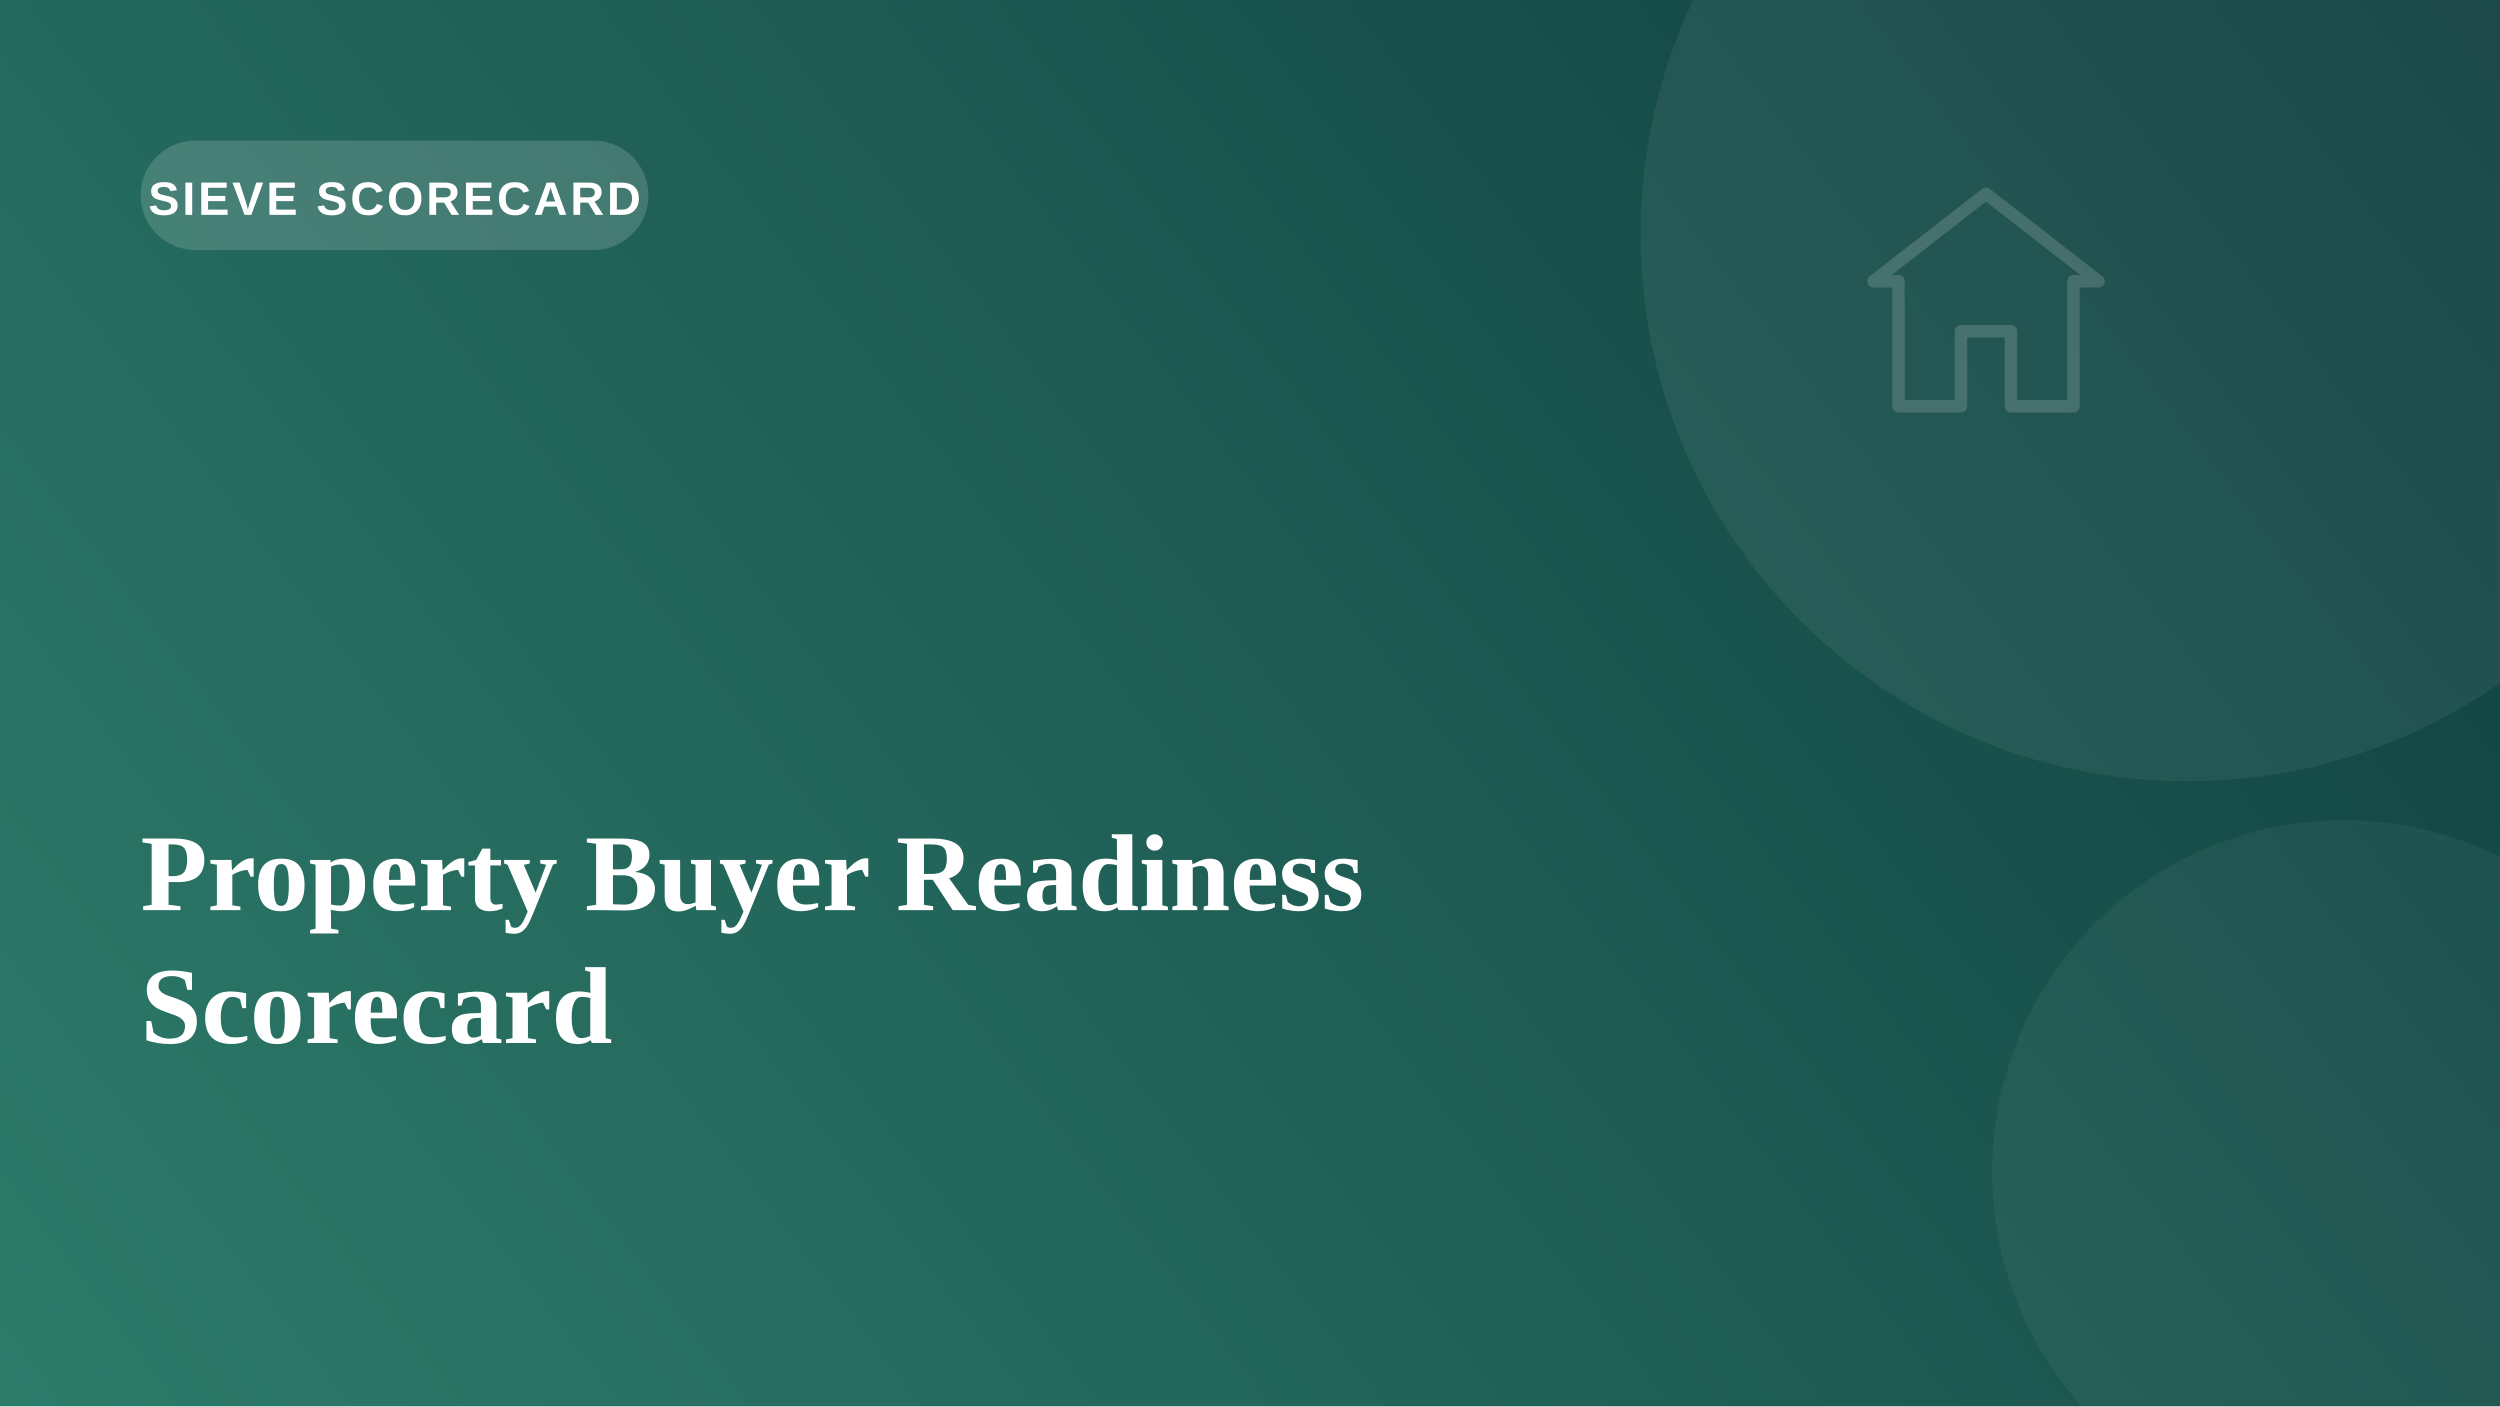
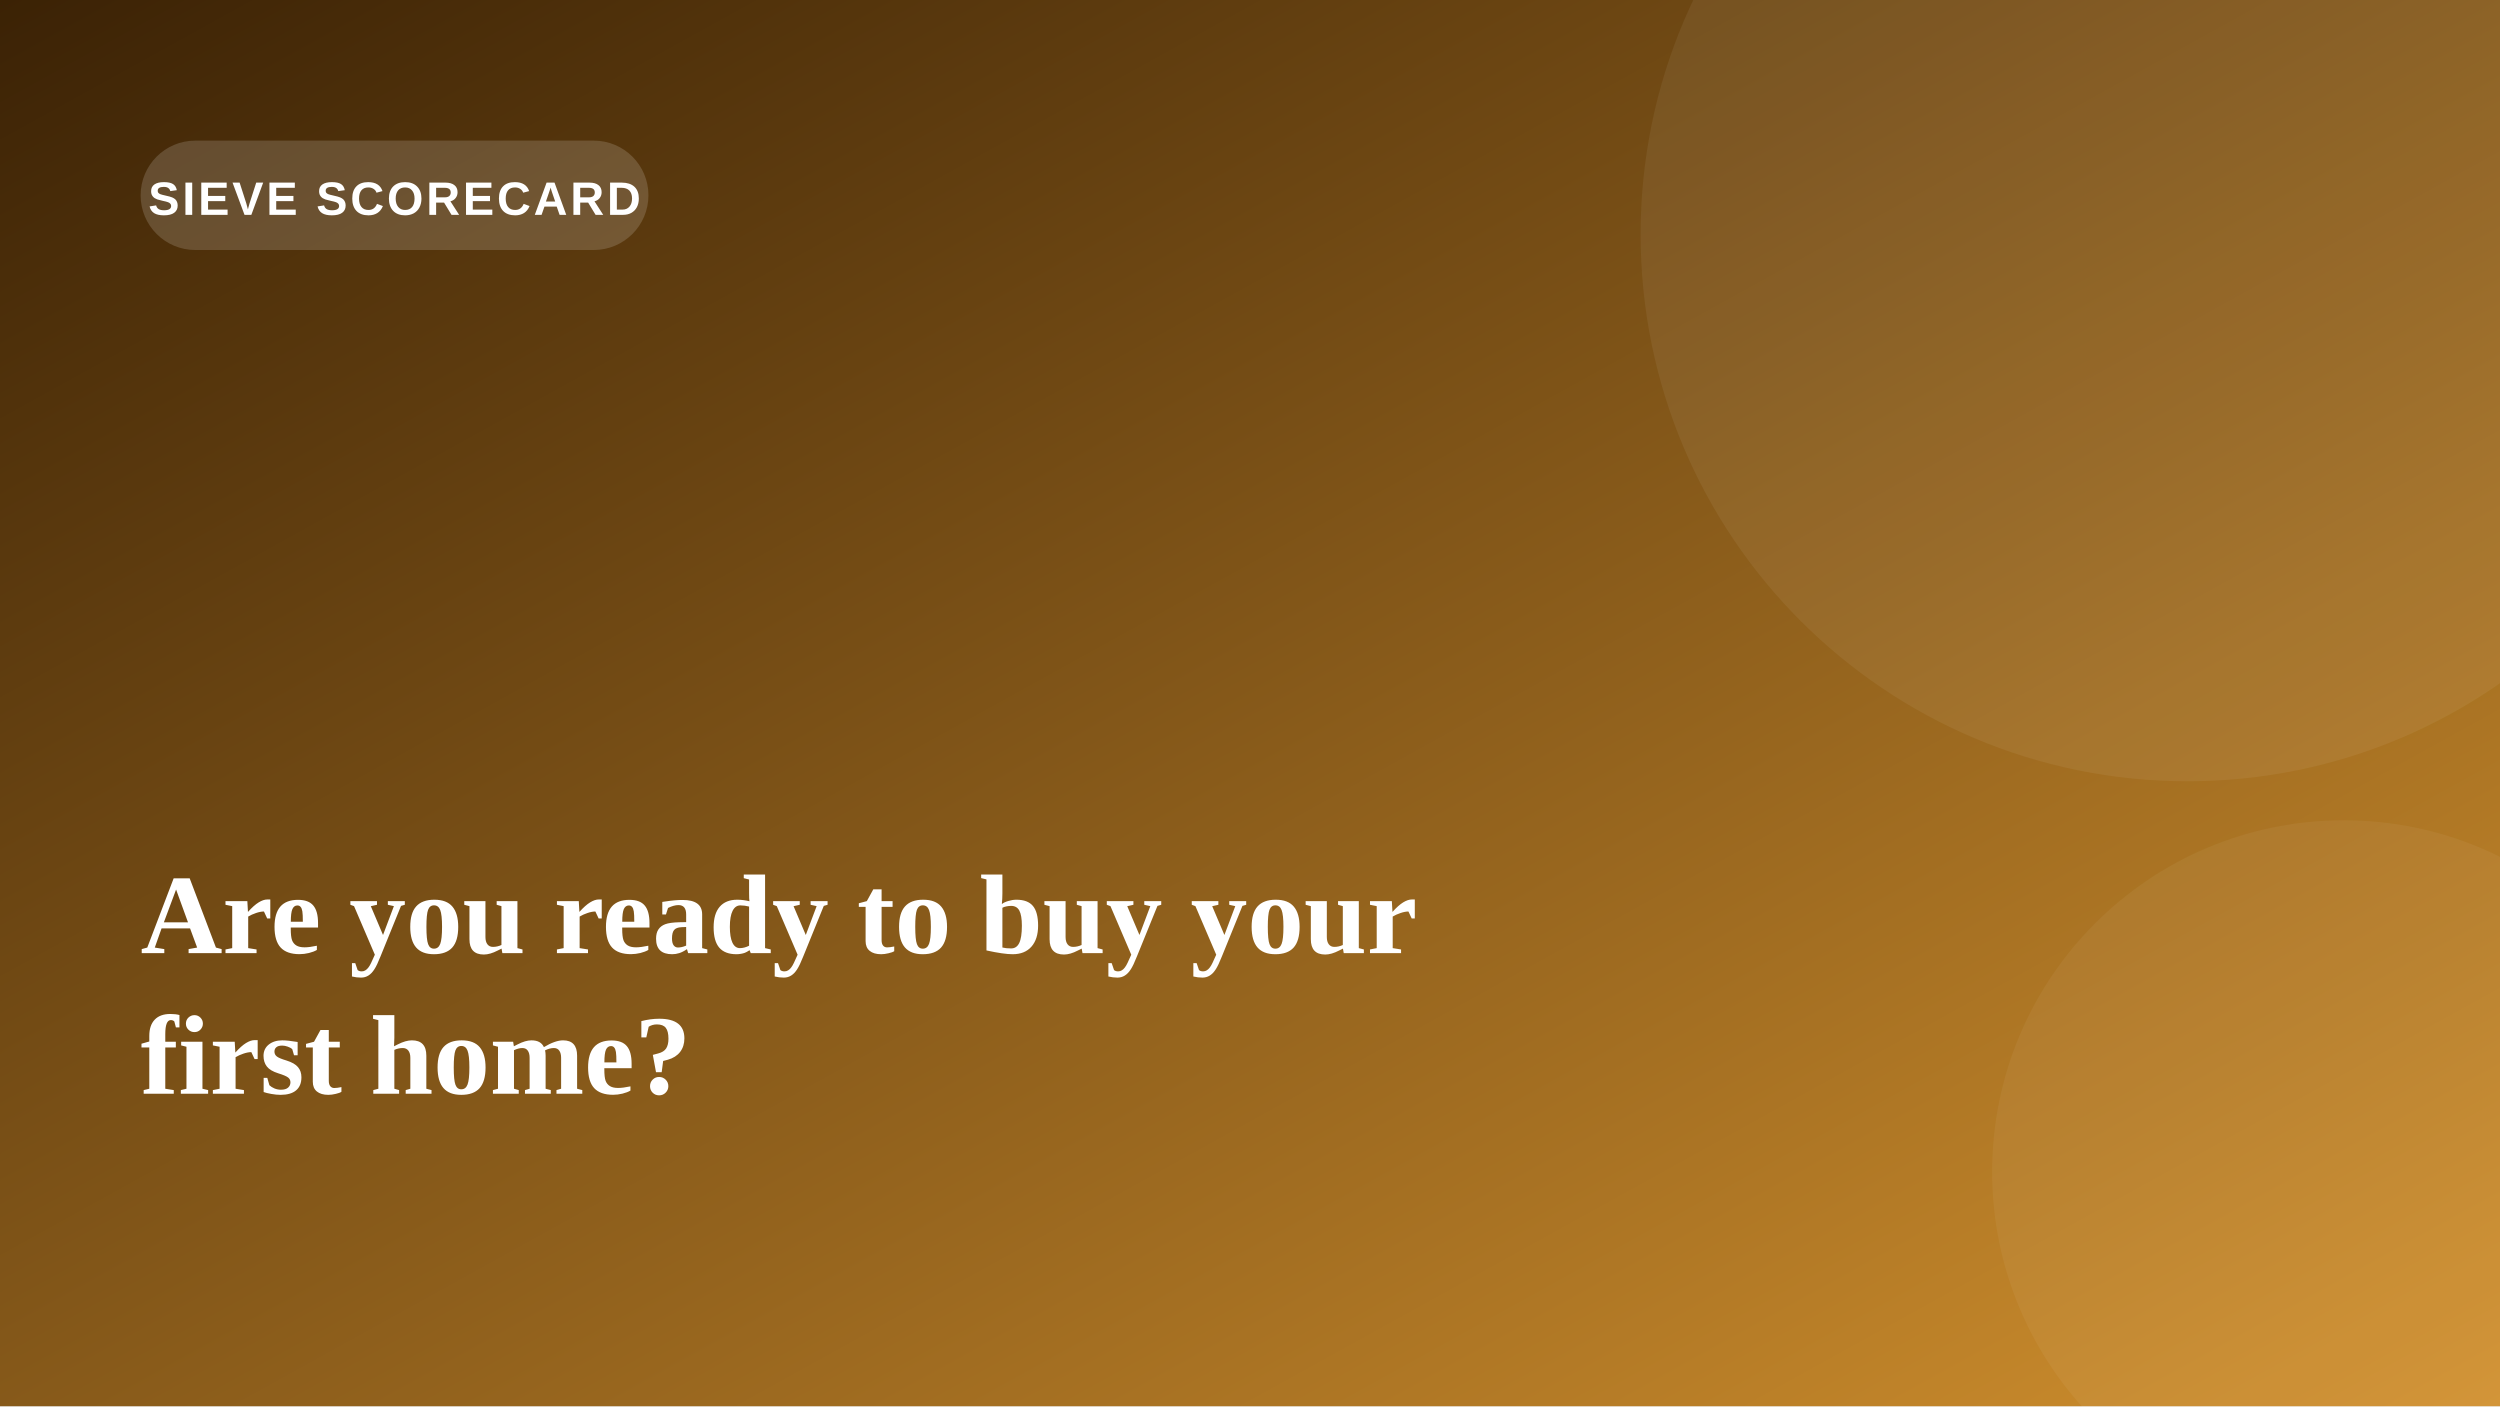
<svg xmlns="http://www.w3.org/2000/svg" width="640" height="360" viewBox="0 0 640 360">
  <defs>
-     <linearGradient id="g" x1="0%" y1="0%" x2="100%" y2="100%" gradientTransform="rotate(112 0.5 0.5)">
-       <stop offset="0%" stop-color="#0d3b3c" />
-       <stop offset="100%" stop-color="#2f7e6c" />
+     <linearGradient id="g" x1="0%" y1="0%" x2="100%" y2="100%">
+       <stop offset="0%" stop-color="#3b2205" />
+       <stop offset="100%" stop-color="#d1902e" />
    </linearGradient>
  </defs>
  <rect width="640" height="360" fill="url(#g)" />
  <circle cx="560" cy="60" r="140" fill="#ffffff" opacity="0.06" />
  <circle cx="600" cy="300" r="90" fill="#ffffff" opacity="0.05" />
-   <g transform="translate(470,40) scale(3.2)" opacity="0.16">
-     <path d="M12 3 3 10h2v10h5v-6h4v6h5V10h2z" fill="none" stroke="#ffffff" stroke-width="1" stroke-linecap="round" stroke-linejoin="round" />
-   </g>
  <rect x="36" y="36" width="130" height="28" rx="14" fill="#ffffff" opacity="0.16" />
  <text x="101" y="55" text-anchor="middle" font-family="Arial, sans-serif" font-size="12" font-weight="700" letter-spacing="0.06em" fill="#ffffff">SIEVE SCORECARD</text>
-   <text x="36" y="233" font-family="Georgia, 'Times New Roman', serif" font-size="28" font-weight="700" fill="#ffffff">Property Buyer Readiness</text>
-   <text x="36" y="267" font-family="Georgia, 'Times New Roman', serif" font-size="28" font-weight="700" fill="#ffffff">Scorecard</text>
+   <text x="36" y="244" font-family="Georgia, 'Times New Roman', serif" font-size="29" font-weight="700" fill="#ffffff">Are you ready to buy your</text>
+   <text x="36" y="280" font-family="Georgia, 'Times New Roman', serif" font-size="29" font-weight="700" fill="#ffffff">first home?</text>
</svg>
